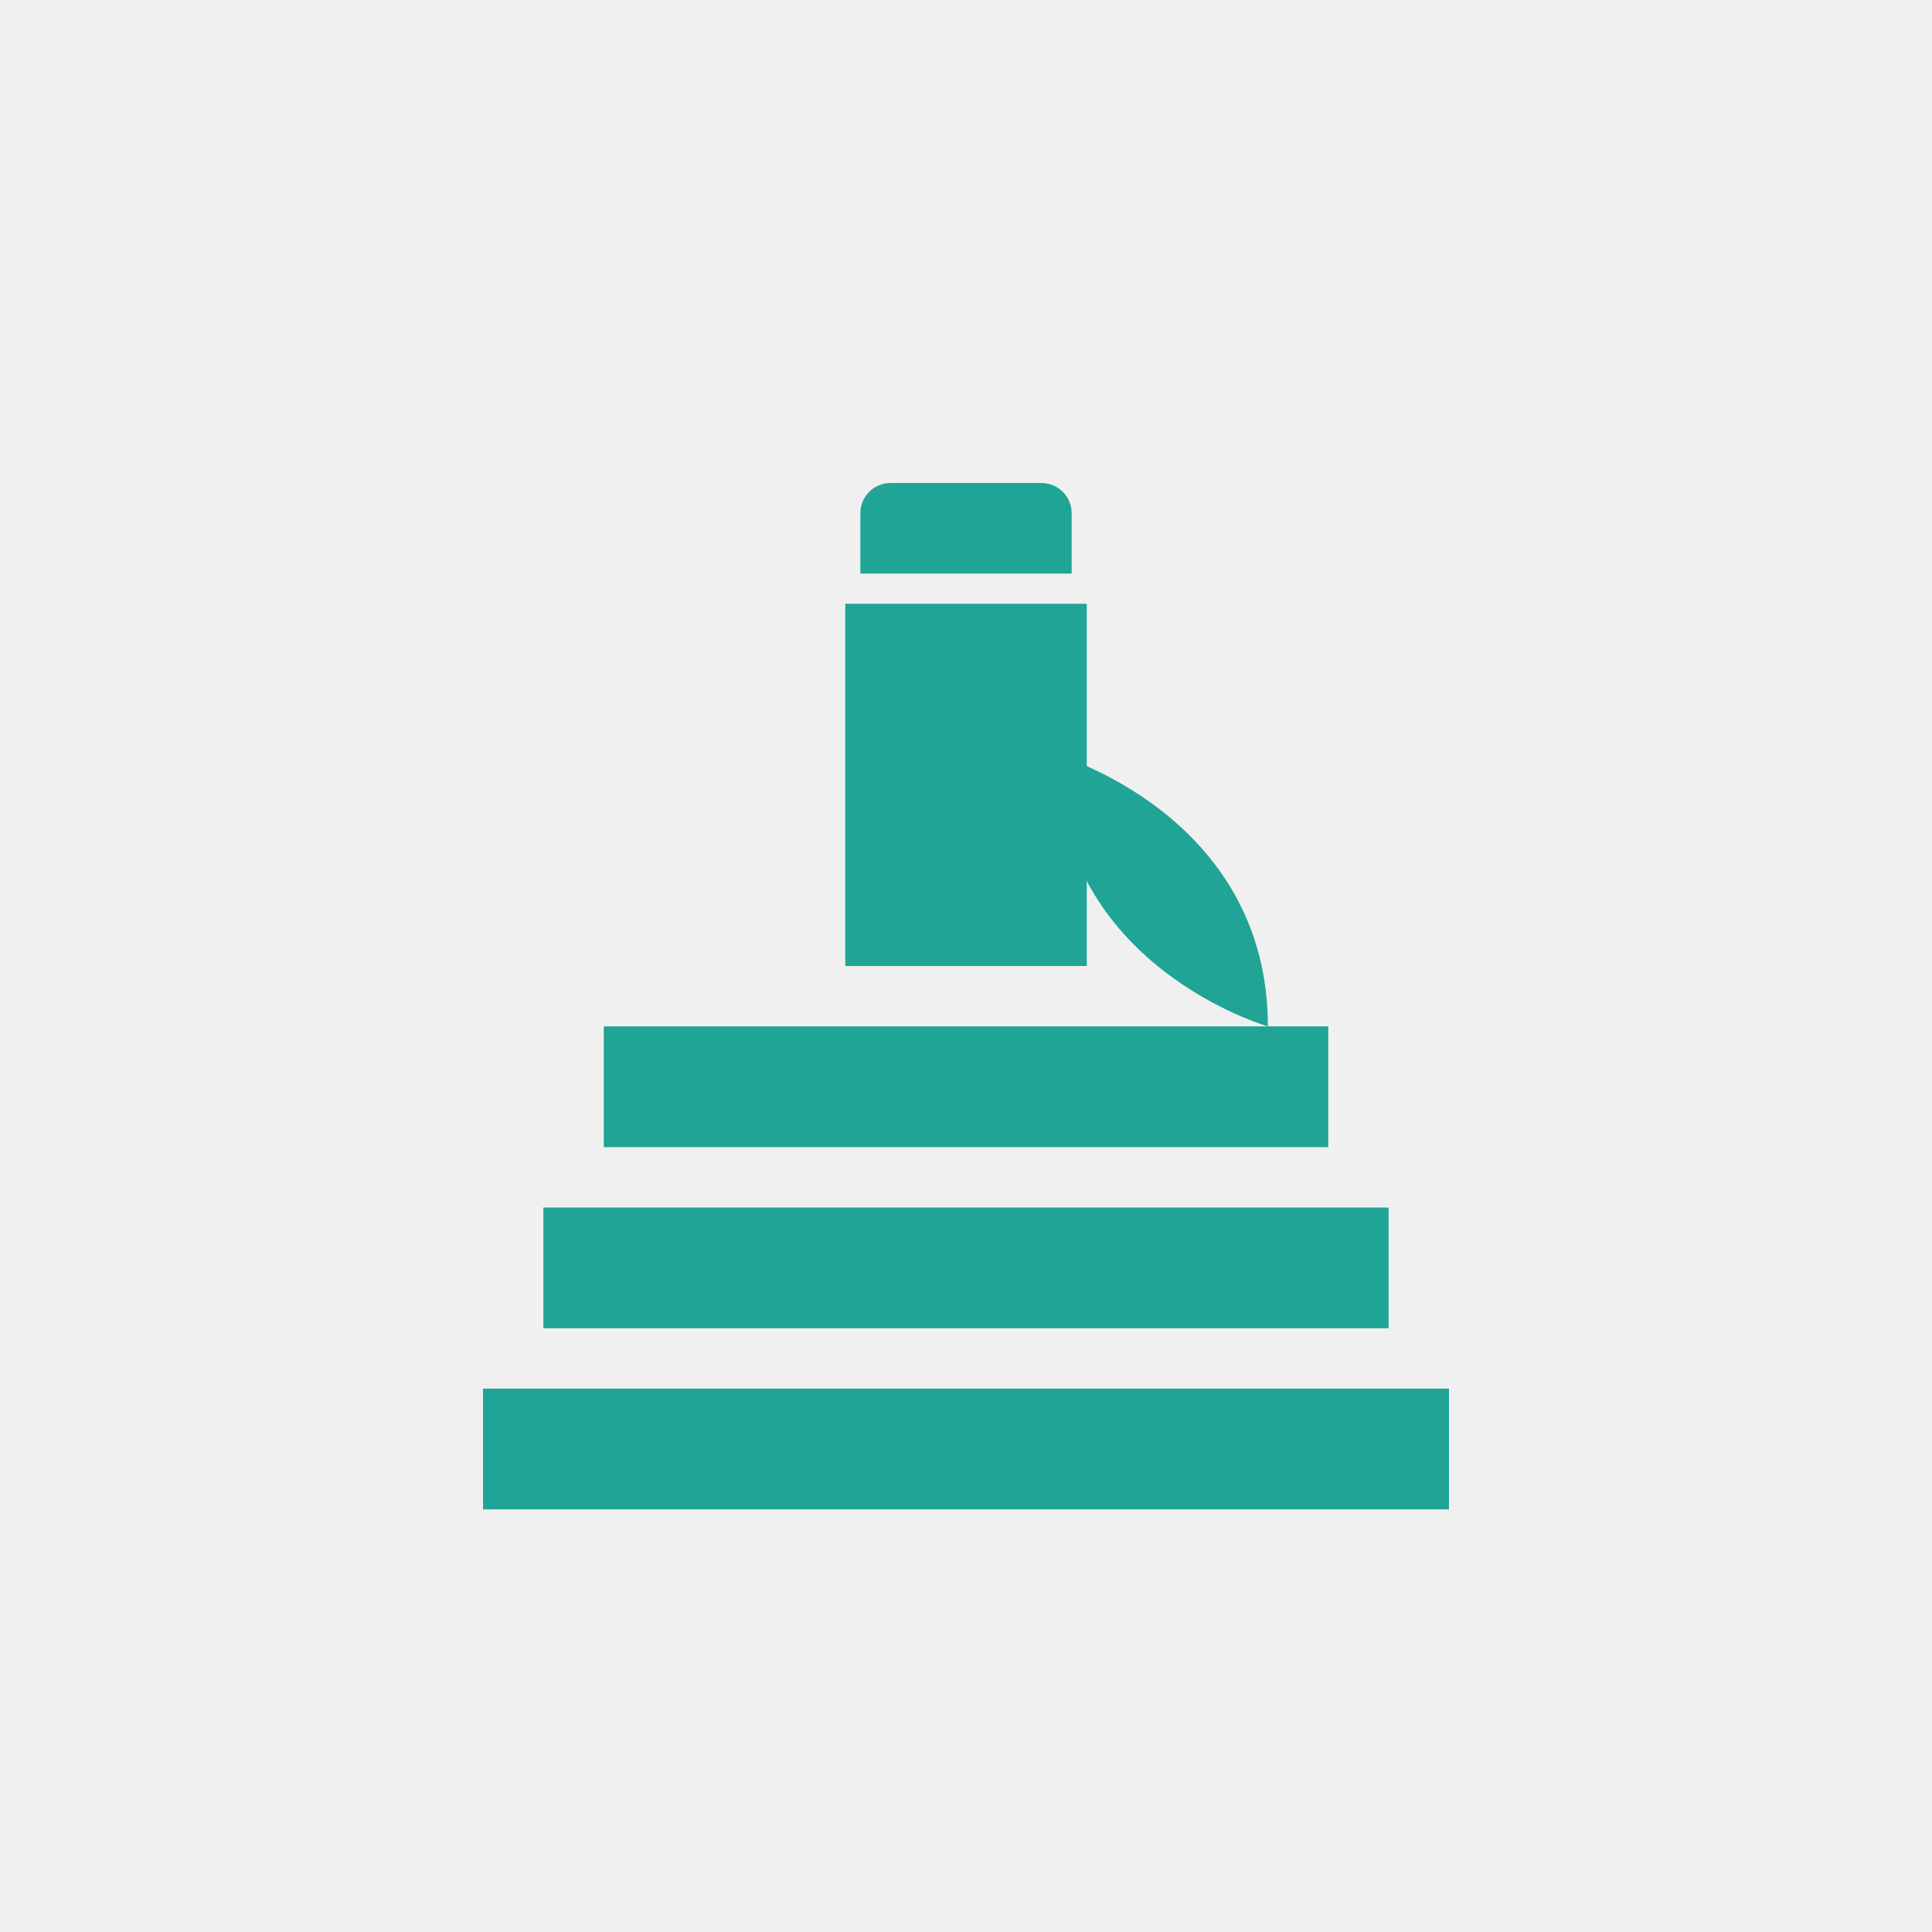
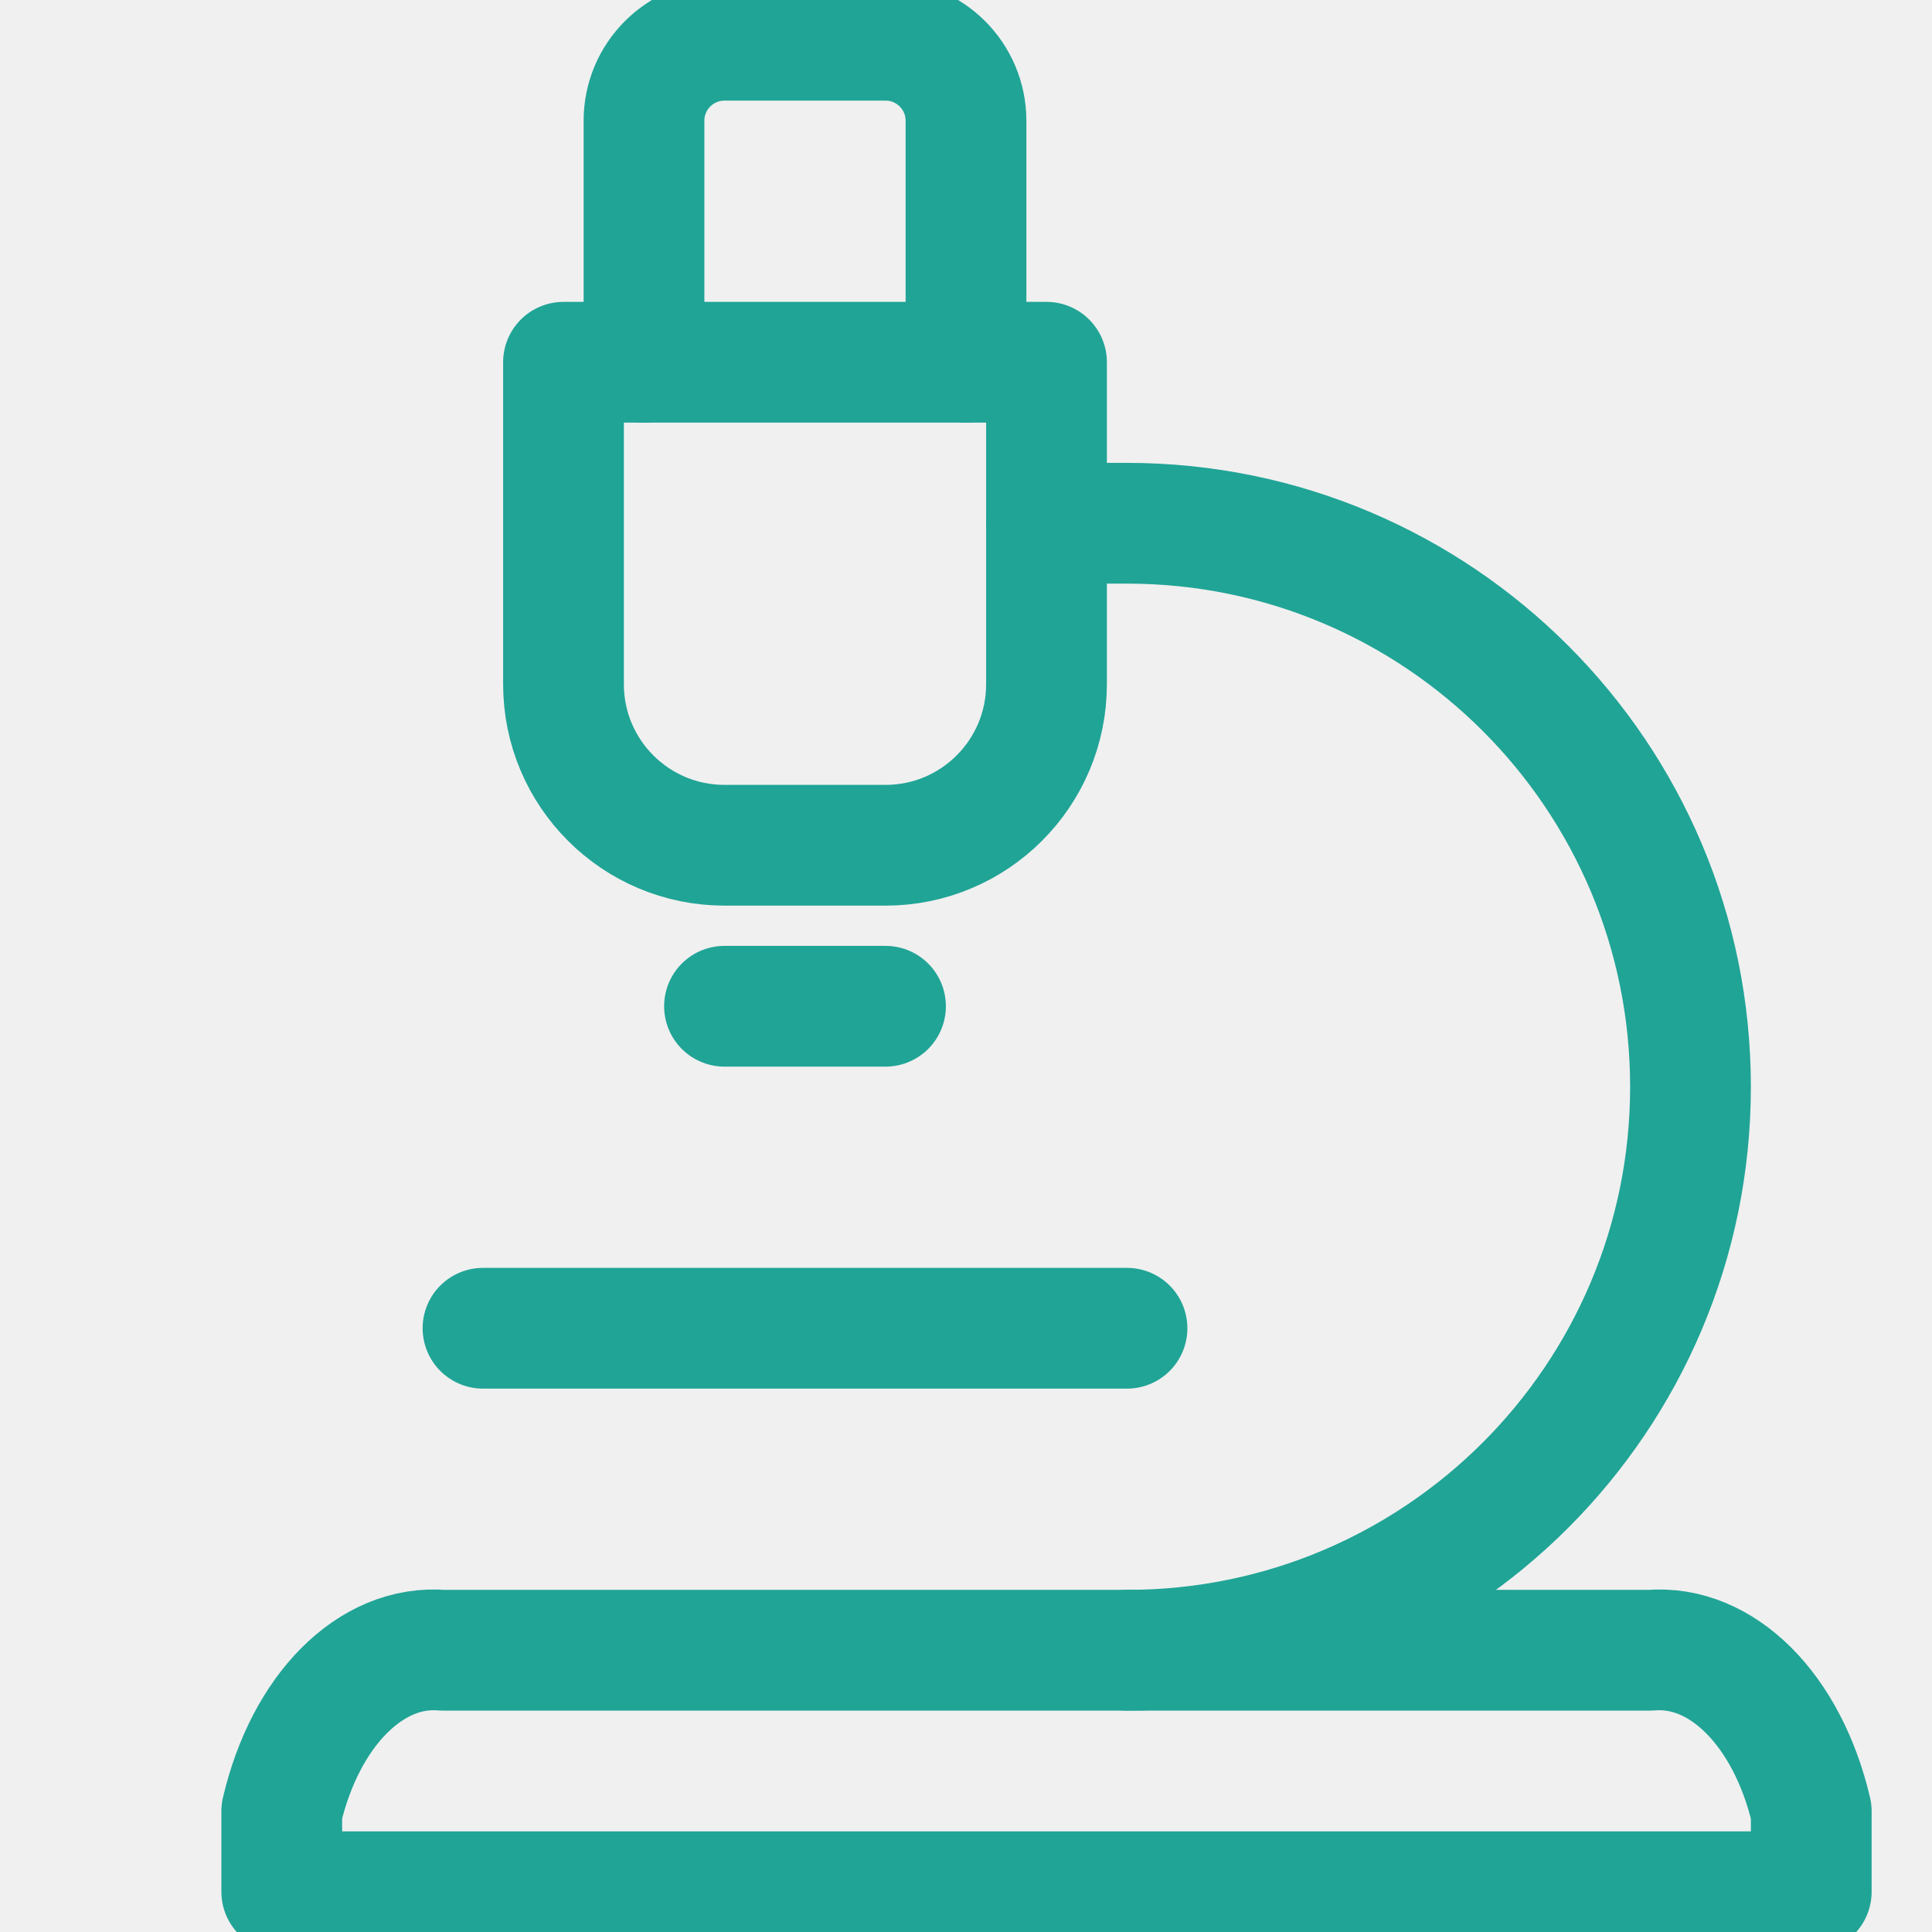
- <svg xmlns="http://www.w3.org/2000/svg" width="64" height="64" viewBox="0 0 64 64" fill="none">
-   <g clip-path="url(#clip0_303_2)">
-     <path d="M29.5 16H34.5C35.052 16 35.5 16.448 35.5 17V19H28.5V17C28.5 16.448 28.948 16 29.5 16Z" fill="#20A496" />
-     <path d="M28 20H36V32H28V20Z" fill="#20A496" />
-     <path d="M35 25C35 25 42 27 42 34C42 34 35 32 35 25Z" fill="#20A496" />
-     <path d="M20 34H44V38H20V34Z" fill="#20A496" />
-     <path d="M18 40H46V44H18V40Z" fill="#20A496" />
-     <path d="M16 46H48V50H16V46Z" fill="#20A496" />
+ <svg xmlns="http://www.w3.org/2000/svg" viewBox="0 0 24 24" fill="none" stroke="#20A496" stroke-width="1.5" stroke-linecap="round" stroke-linejoin="round">
+   <g transform="translate(0, -1.5)">
+     <path d="M6 18h8" />
+     <path d="M3.5 24a2 3 0 0 1 2-2h15a2 3 0 0 1 2 2v1H3.5Z" />
+     <path d="M14 22a7 7 0 1 0 0-14h-1" />
+     <path d="M9 14h2" />
+     <path d="M9 12a2 2 0 0 1-2-2V6h6v4a2 2 0 0 1-2 2Z" />
+     <path d="M12 6V3a1 1 0 0 0-1-1H9a1 1 0 0 0-1 1v3" />
  </g>
-   <defs>
-     <clipPath id="clip0_303_2">
-       <rect width="64" height="64" rx="8" fill="white" />
-     </clipPath>
-   </defs>
</svg>
